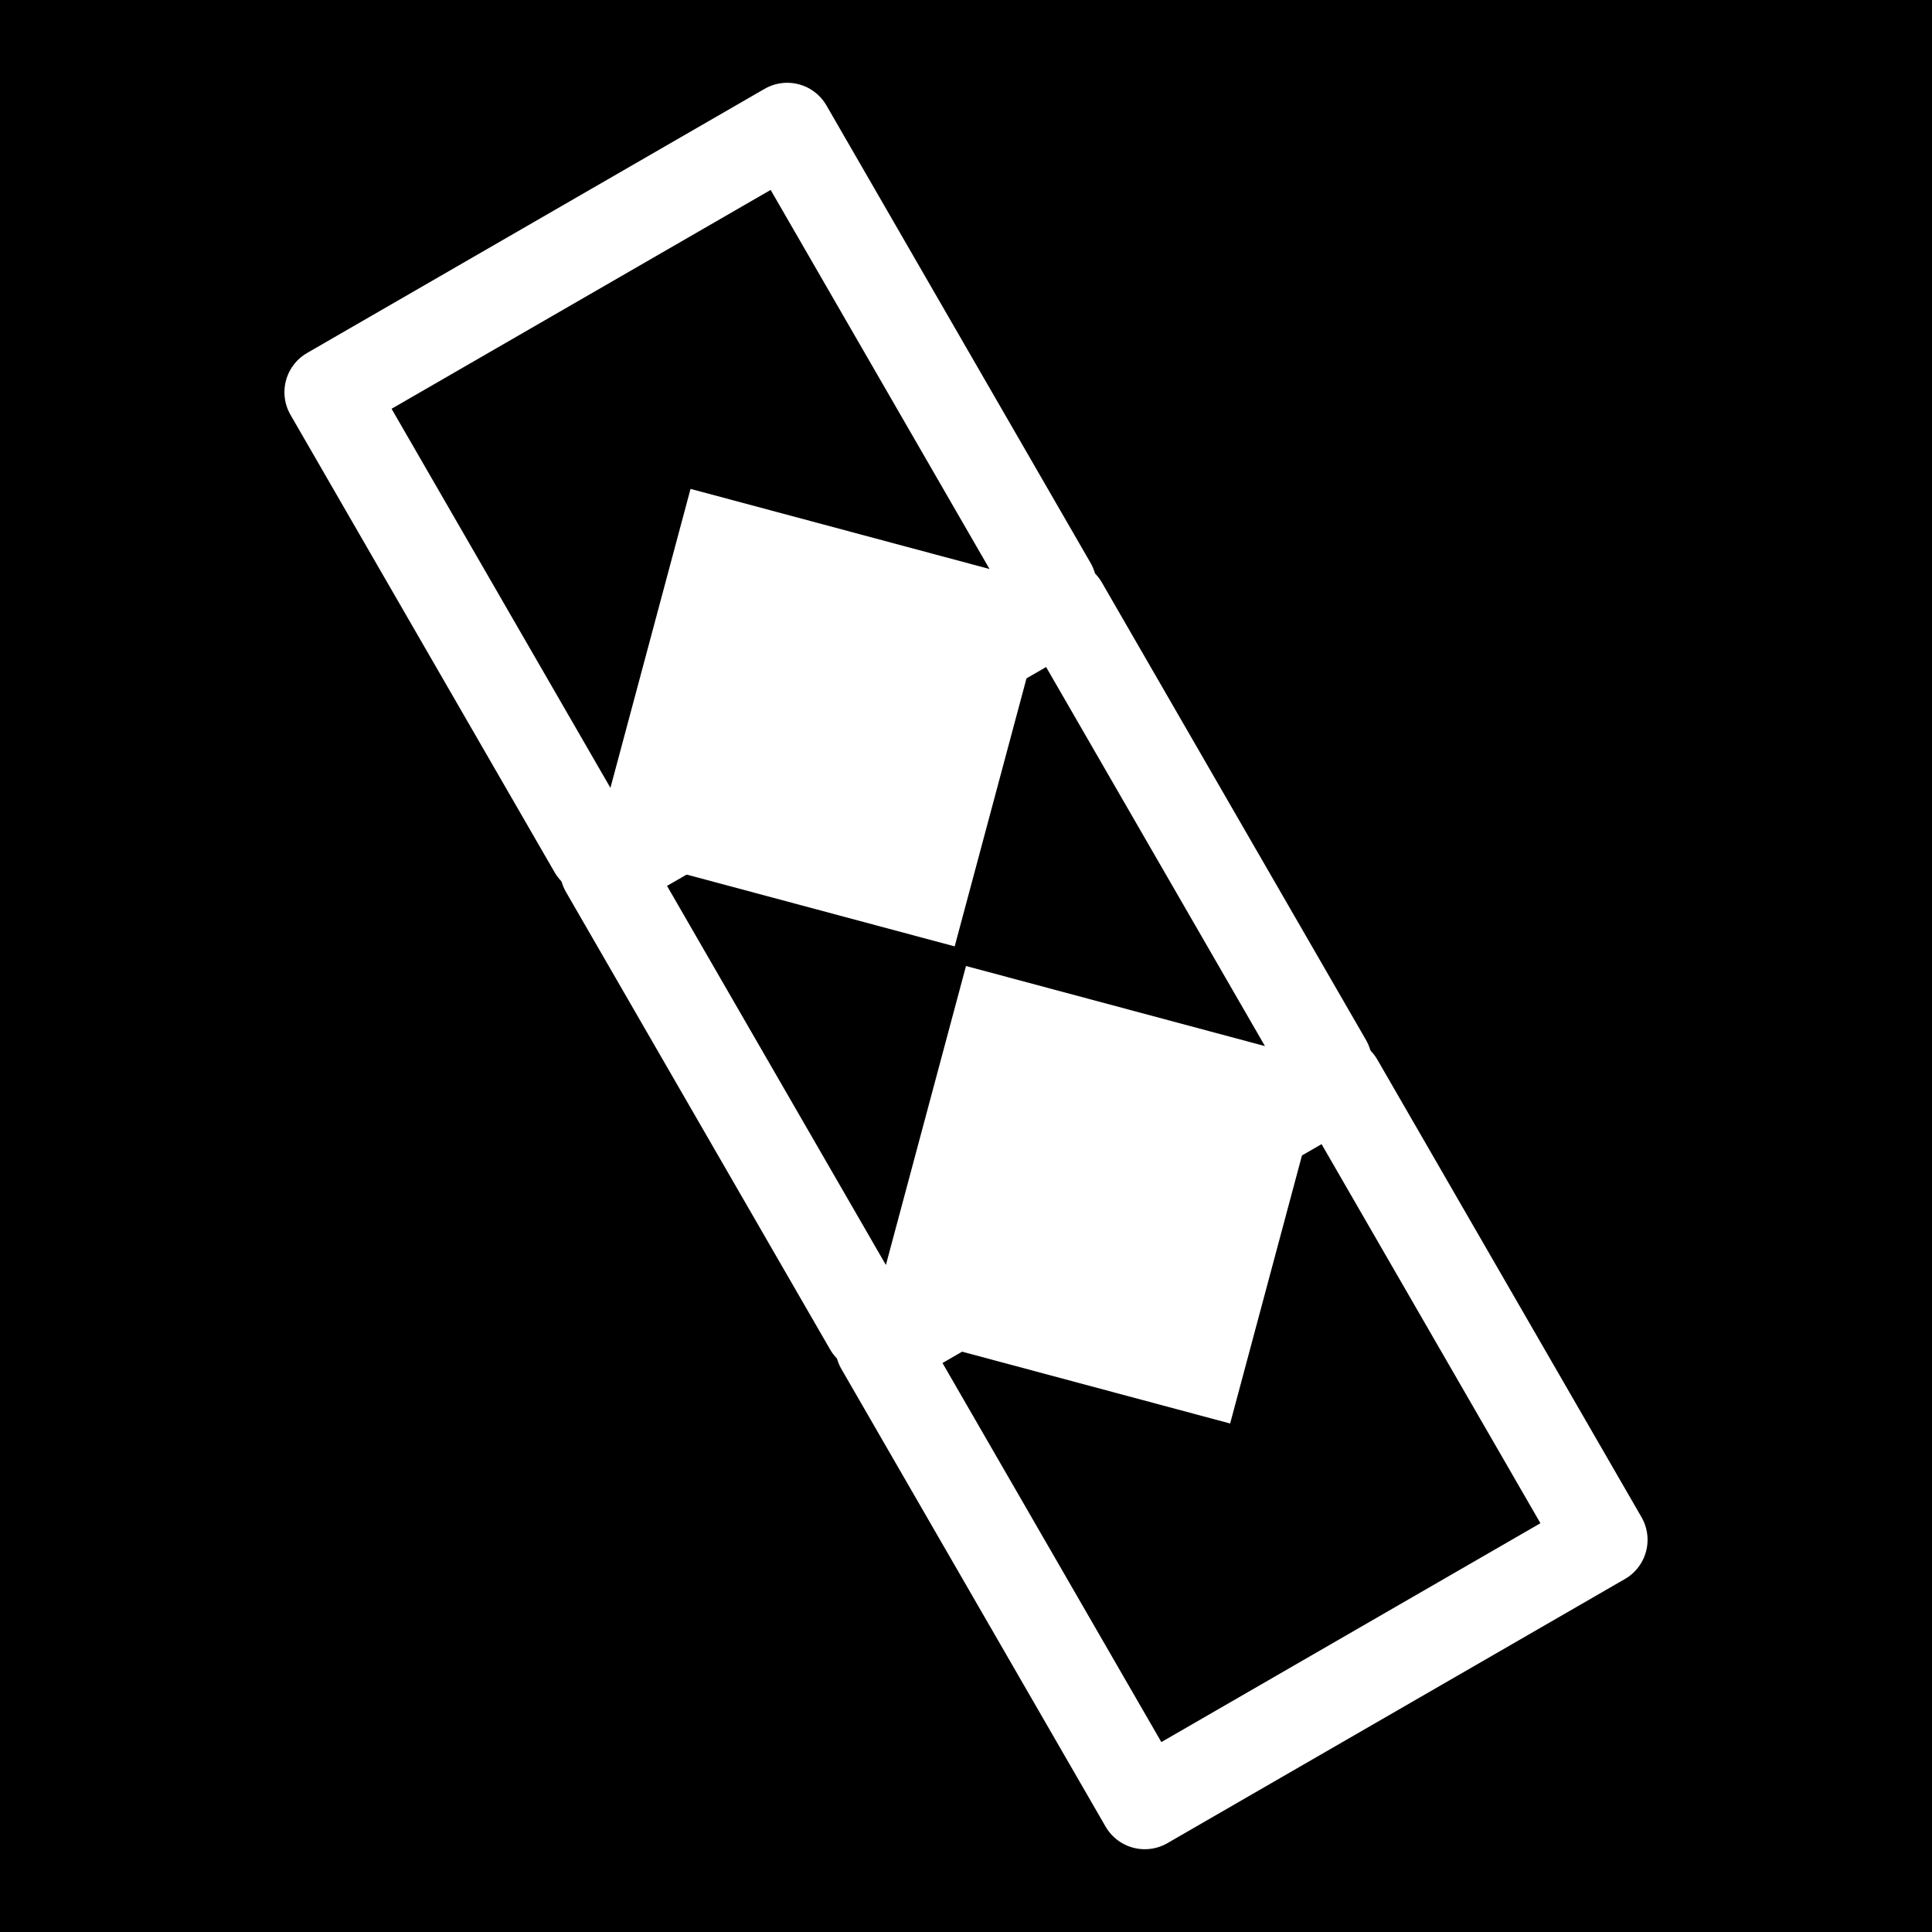
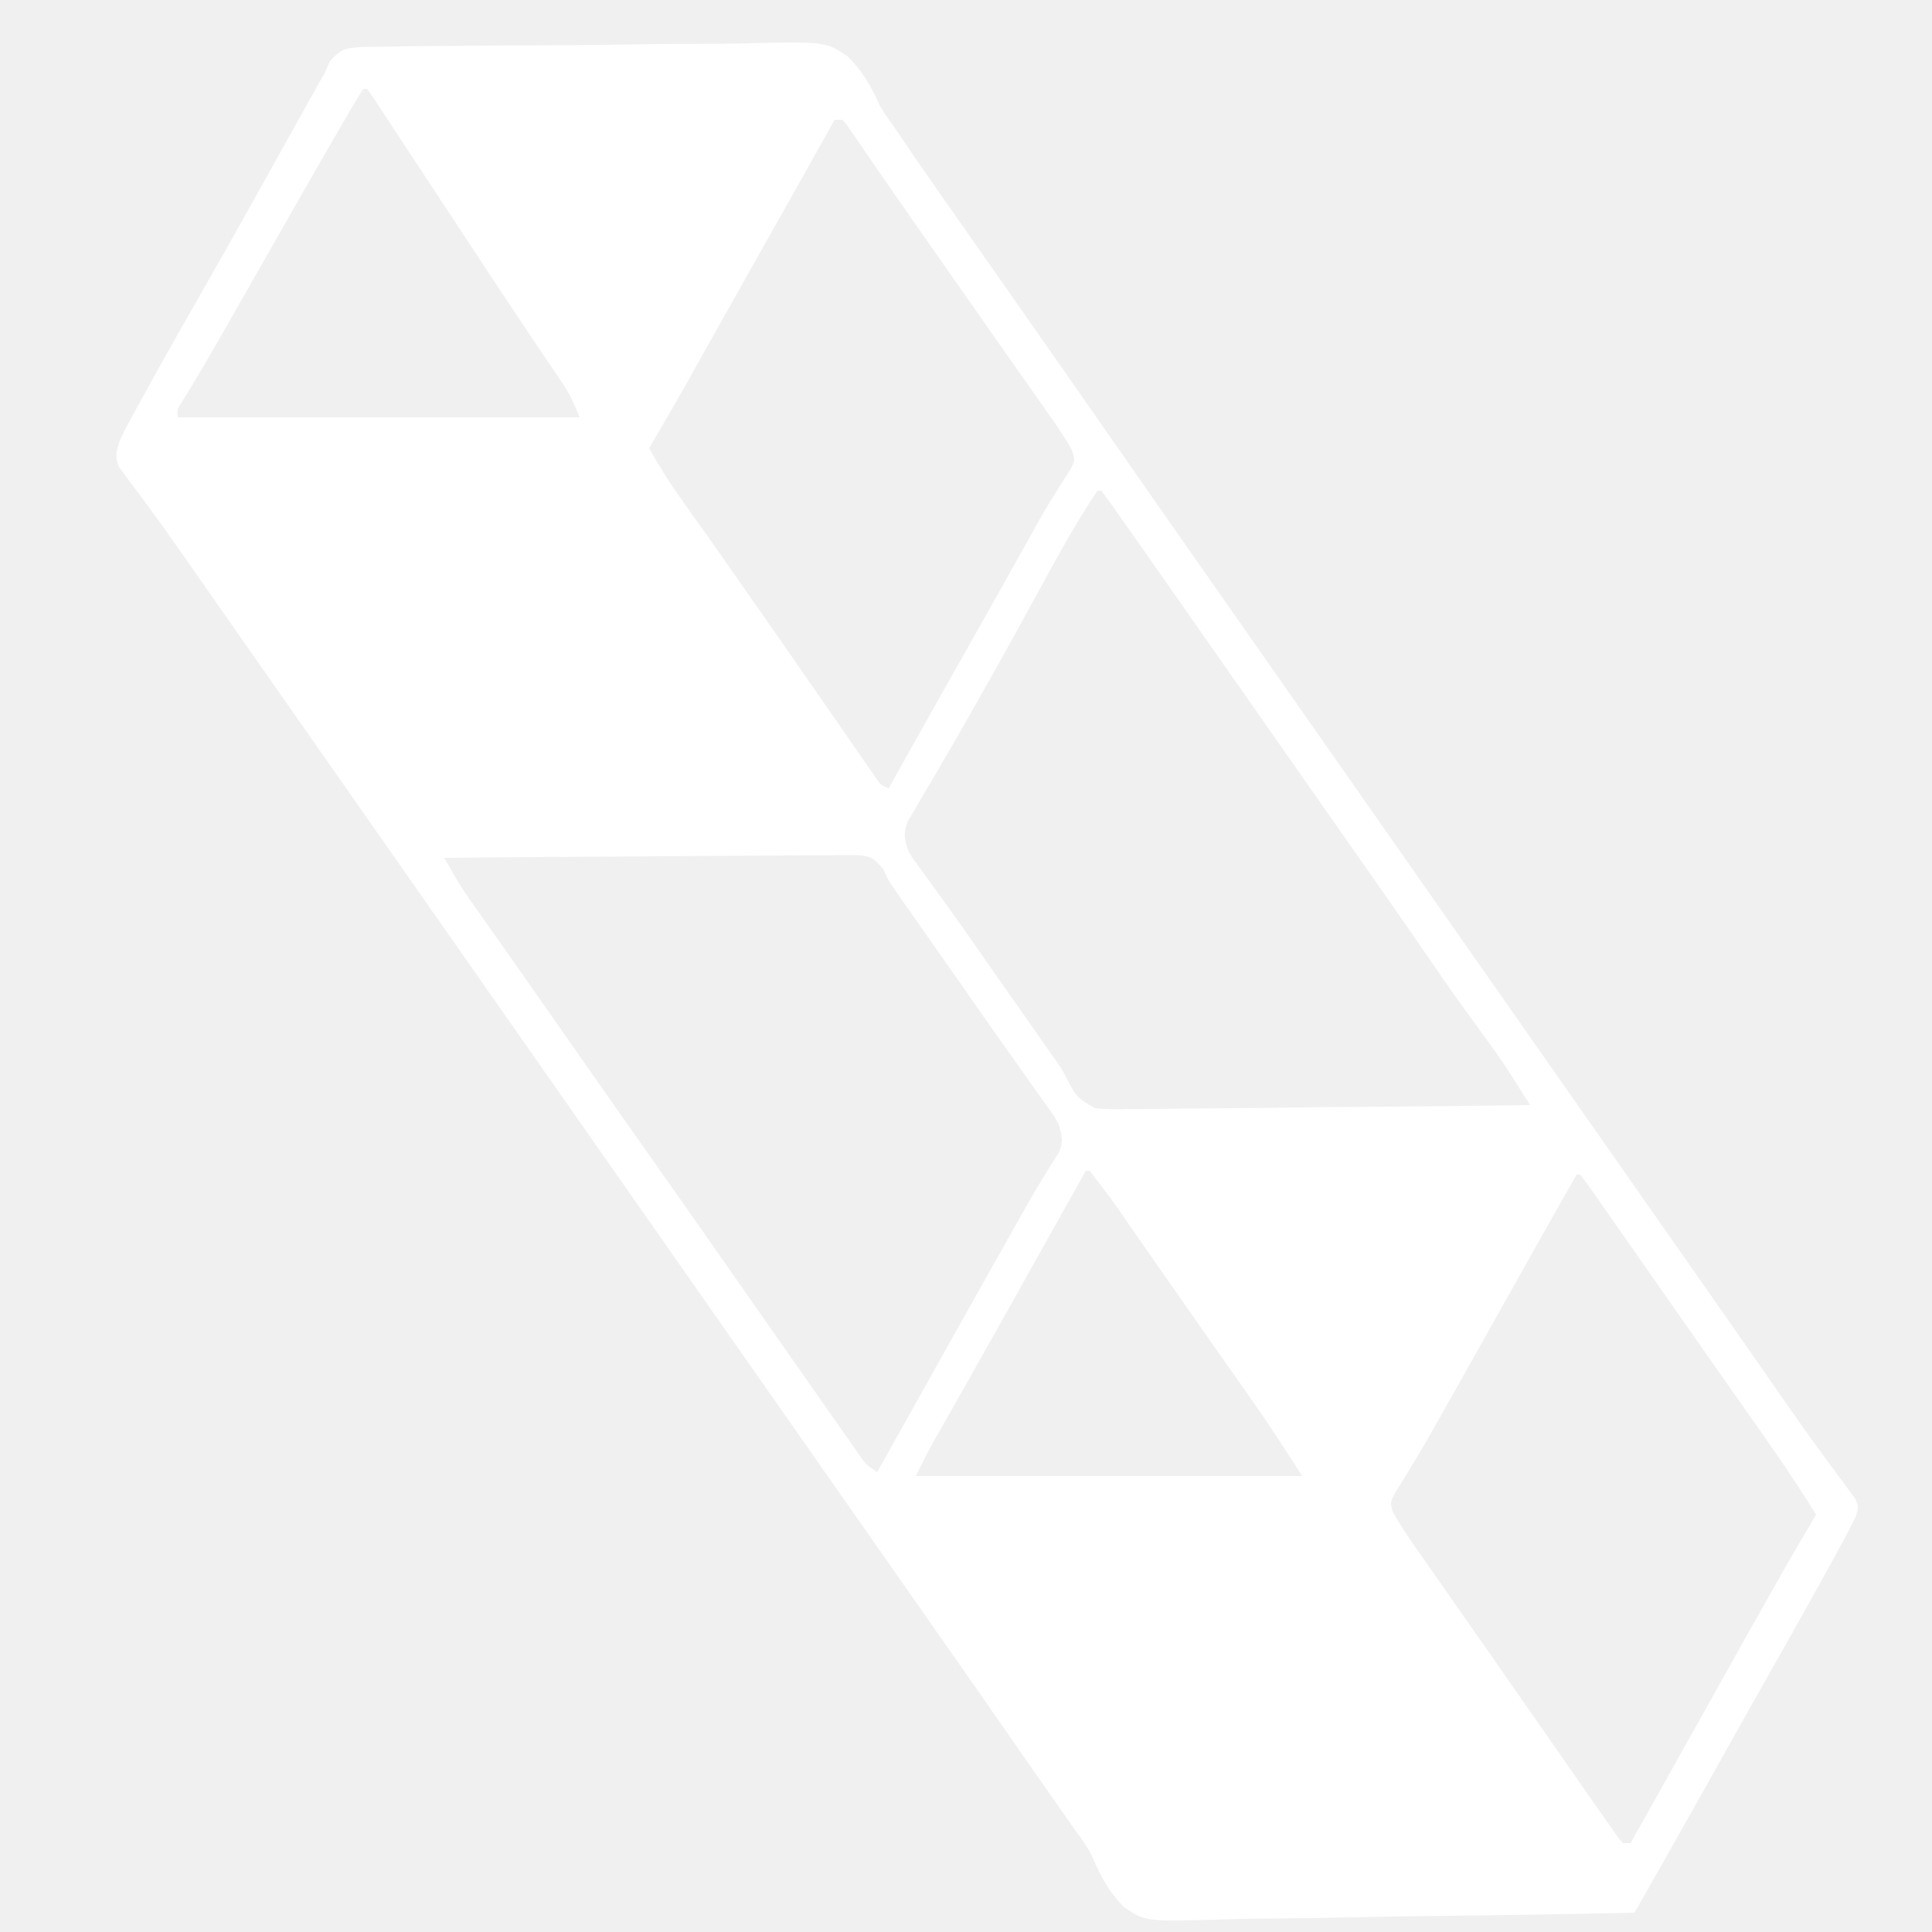
- <svg xmlns="http://www.w3.org/2000/svg" viewBox="0 0 512 512">
-   <rect width="512" height="512" fill="#000" />
-   <g transform="rotate(-30 256 256)" fill="none" stroke="#fff" stroke-width="24" stroke-linejoin="round">
-     <rect x="186" y="40" width="140" height="140" />
-     <rect x="186" y="186" width="140" height="140" />
-     <rect x="186" y="332" width="140" height="140" />
-     <path d="M256 110 L326 180 L256 250 L186 180 Z" fill="#fff" stroke="none" />
-     <path d="M256 256 L326 326 L256 396 L186 326 Z" fill="#fff" stroke="none" />
-   </g>
+ <svg xmlns="http://www.w3.org/2000/svg" version="1.1" width="500" height="500">
+   <path d="M0 0 C2.272 -0.063 4.544 -0.093 6.817 -0.097 C8.058 -0.122 9.299 -0.147 10.578 -0.172 C13.982 -0.232 17.384 -0.265 20.788 -0.28 C22.918 -0.291 25.048 -0.31 27.178 -0.331 C34.622 -0.404 42.064 -0.444 49.508 -0.454 C56.427 -0.465 63.342 -0.555 70.26 -0.68 C76.213 -0.785 82.164 -0.831 88.118 -0.833 C91.669 -0.835 95.215 -0.861 98.765 -0.947 C120.265 -1.436 120.265 -1.436 125.951 2.307 C129.515 5.744 131.855 9.614 133.892 14.098 C134.912 16.287 136.234 18.16 137.684 20.084 C138.461 21.225 139.236 22.366 140.008 23.51 C140.924 24.853 141.841 26.195 142.758 27.537 C143.231 28.229 143.704 28.921 144.192 29.634 C146.939 33.631 149.724 37.601 152.508 41.572 C153.391 42.833 153.391 42.833 154.293 44.118 C155.494 45.832 156.696 47.545 157.897 49.258 C160.833 53.444 163.764 57.633 166.696 61.822 C170.171 66.788 173.647 71.753 177.125 76.717 C184.013 86.547 190.879 96.393 197.73 106.249 C203.794 114.969 209.882 123.672 215.978 132.371 C218.885 136.52 221.79 140.671 224.696 144.822 C225.862 146.489 227.029 148.156 228.196 149.822 C263.196 199.822 298.196 249.822 333.196 299.822 C333.773 300.647 334.35 301.472 334.945 302.322 C336.114 303.991 337.282 305.66 338.45 307.329 C341.341 311.459 344.232 315.589 347.125 319.717 C351.973 326.635 356.817 333.556 361.641 340.49 C362.309 341.451 362.977 342.411 363.665 343.4 C365.011 345.337 366.354 347.275 367.695 349.216 C371.033 354.04 374.413 358.824 377.891 363.549 C378.552 364.458 379.214 365.368 379.895 366.305 C381.151 368.028 382.421 369.741 383.707 371.442 C384.263 372.209 384.819 372.977 385.391 373.768 C386.134 374.766 386.134 374.766 386.891 375.784 C387.696 377.822 387.696 377.822 386.987 380.295 C386.561 381.129 386.135 381.963 385.696 382.822 C385.325 383.556 384.955 384.289 384.573 385.045 C384.164 385.794 383.754 386.543 383.332 387.315 C382.865 388.172 382.397 389.03 381.915 389.914 C381.409 390.832 380.904 391.751 380.383 392.697 C379.852 393.667 379.321 394.637 378.773 395.636 C373.938 404.434 369.002 413.173 364.047 421.904 C360.573 428.03 357.132 434.175 353.696 440.322 C345.754 454.522 337.769 468.697 329.696 482.822 C312.936 483.197 296.178 483.479 279.416 483.651 C271.632 483.734 263.85 483.846 256.067 484.029 C249.28 484.19 242.494 484.292 235.705 484.328 C232.112 484.349 228.525 484.397 224.934 484.514 C203.129 485.198 203.129 485.198 197.435 481.258 C193.825 477.566 191.546 473.436 189.54 468.712 C188.386 466.129 186.814 463.95 185.121 461.694 C184.608 460.961 184.094 460.229 183.565 459.475 C183.051 458.744 182.537 458.013 182.008 457.26 C176.887 449.959 171.785 442.645 166.696 435.322 C159.955 425.626 153.191 415.945 146.413 406.274 C143.506 402.125 140.601 397.973 137.696 393.822 C136.529 392.156 135.362 390.489 134.196 388.822 C-26.804 158.822 -26.804 158.822 -28.555 156.322 C-29.72 154.657 -30.885 152.993 -32.05 151.329 C-34.993 147.126 -37.934 142.922 -40.875 138.717 C-41.464 137.875 -42.053 137.034 -42.66 136.166 C-43.829 134.494 -44.996 132.82 -46.162 131.144 C-49.02 127.045 -51.912 122.979 -54.886 118.963 C-55.451 118.191 -56.017 117.419 -56.599 116.624 C-57.666 115.17 -58.745 113.724 -59.838 112.289 C-60.31 111.641 -60.783 110.994 -61.269 110.326 C-61.688 109.768 -62.107 109.209 -62.538 108.633 C-63.644 106.019 -63.117 104.51 -62.304 101.822 C-61.527 100.126 -60.681 98.459 -59.785 96.822 C-59.263 95.864 -58.742 94.906 -58.205 93.918 C-57.64 92.897 -57.074 91.875 -56.492 90.822 C-55.907 89.754 -55.321 88.685 -54.718 87.584 C-50.039 79.073 -45.237 70.635 -40.394 62.217 C-37.029 56.36 -33.726 50.468 -30.429 44.572 C-29.851 43.54 -29.274 42.507 -28.678 41.443 C-25.594 35.928 -22.517 30.41 -19.445 24.889 C-18.814 23.758 -18.184 22.627 -17.534 21.462 C-16.328 19.299 -15.124 17.134 -13.922 14.968 C-13.375 13.988 -12.829 13.008 -12.265 11.998 C-11.789 11.141 -11.312 10.285 -10.821 9.402 C-10.321 8.551 -9.82 7.699 -9.304 6.822 C-8.863 5.798 -8.422 4.774 -7.967 3.719 C-4.921 0.406 -4.292 0.348 0 0 Z M0.696 10.822 C-0.708 13.051 -2.048 15.294 -3.367 17.572 C-3.802 18.319 -4.238 19.066 -4.687 19.835 C-11.637 31.786 -18.46 43.811 -25.304 55.822 C-27.833 60.26 -30.363 64.698 -32.895 69.134 C-33.898 70.892 -34.899 72.651 -35.901 74.41 C-39.26 80.297 -42.672 86.135 -46.251 91.892 C-47.464 93.749 -47.464 93.749 -47.304 95.822 C-12.984 95.822 21.336 95.822 56.696 95.822 C55.24 92.184 54.14 89.751 52.02 86.631 C51.17 85.37 51.17 85.37 50.303 84.083 C49.353 82.686 49.353 82.686 48.383 81.26 C46.948 79.129 45.514 76.998 44.082 74.865 C43.681 74.268 43.279 73.671 42.866 73.056 C36.41 63.438 30.063 53.748 23.696 44.072 C19.534 37.75 15.371 31.428 11.202 25.11 C9.825 23.018 8.451 20.924 7.078 18.828 C6.354 17.728 5.63 16.628 4.883 15.494 C4.279 14.572 3.674 13.65 3.051 12.7 C2.604 12.081 2.157 11.461 1.696 10.822 C1.366 10.822 1.036 10.822 0.696 10.822 Z M122.696 18.822 C122.34 19.459 121.984 20.096 121.617 20.752 C114.642 33.227 107.649 45.692 100.607 58.129 C95.916 66.418 91.263 74.729 86.627 83.049 C82.733 90.023 78.742 96.936 74.696 103.822 C77.53 108.965 80.647 113.743 84.071 118.51 C85.147 120.021 86.222 121.533 87.297 123.045 C87.856 123.829 88.414 124.613 88.99 125.421 C91.828 129.416 94.637 133.431 97.446 137.447 C98.315 138.689 98.315 138.689 99.201 139.956 C103.032 145.434 106.853 150.919 110.669 156.407 C112.013 158.341 113.358 160.274 114.703 162.206 C118.06 167.029 121.41 171.855 124.75 176.69 C126.024 178.526 127.297 180.362 128.571 182.197 C129.16 183.054 129.749 183.911 130.356 184.793 C130.899 185.574 131.441 186.354 132 187.158 C132.475 187.845 132.949 188.531 133.437 189.238 C134.626 190.963 134.626 190.963 136.696 191.822 C137.052 191.186 137.408 190.549 137.775 189.893 C144.75 177.418 151.742 164.953 158.785 152.516 C163.476 144.227 168.128 135.916 172.764 127.596 C173.306 126.625 173.848 125.655 174.407 124.654 C174.935 123.701 175.463 122.748 176.007 121.766 C177.203 119.681 178.452 117.626 179.736 115.593 C180.395 114.539 181.055 113.484 181.735 112.397 C182.654 110.973 182.654 110.973 183.593 109.52 C184.975 106.89 184.975 106.89 184.081 104.275 C182.656 101.752 181.162 99.375 179.493 97.006 C178.849 96.087 178.206 95.169 177.543 94.222 C176.851 93.245 176.159 92.267 175.446 91.26 C174.729 90.239 174.013 89.219 173.274 88.167 C171.797 86.063 170.317 83.96 168.835 81.859 C166.307 78.272 163.792 74.676 161.279 71.079 C159.563 68.623 157.844 66.17 156.125 63.717 C153.231 59.587 150.338 55.456 147.447 51.324 C146.29 49.671 145.131 48.018 143.972 46.366 C140.885 41.964 137.817 37.551 134.774 33.119 C134.133 32.191 133.492 31.263 132.832 30.307 C131.595 28.514 130.363 26.717 129.137 24.916 C128.308 23.717 128.308 23.717 127.461 22.494 C126.974 21.784 126.487 21.073 125.986 20.341 C125.56 19.84 125.134 19.339 124.696 18.822 C124.036 18.822 123.376 18.822 122.696 18.822 Z M190.696 114.822 C185.308 122.869 180.627 131.385 175.998 139.881 C174.269 143.053 172.529 146.219 170.789 149.385 C170.441 150.019 170.093 150.653 169.735 151.306 C166.536 157.128 163.282 162.918 160.008 168.697 C159.494 169.609 158.98 170.521 158.45 171.46 C155.663 176.393 152.836 181.298 149.965 186.182 C149.051 187.754 149.051 187.754 148.118 189.358 C146.947 191.371 145.764 193.378 144.568 195.377 C144.046 196.279 143.523 197.182 142.985 198.112 C142.518 198.903 142.05 199.694 141.569 200.508 C140.471 203.418 140.749 204.888 141.696 207.822 C142.654 209.662 142.654 209.662 143.926 211.326 C144.392 211.974 144.858 212.621 145.338 213.289 C145.848 213.98 146.358 214.672 146.883 215.385 C147.984 216.911 149.084 218.437 150.184 219.963 C150.761 220.759 151.338 221.555 151.932 222.375 C154.855 226.432 157.711 230.534 160.571 234.635 C161.745 236.315 162.919 237.994 164.094 239.674 C164.683 240.516 165.272 241.358 165.878 242.226 C167.745 244.893 169.614 247.557 171.485 250.221 C172.106 251.107 172.728 251.993 173.368 252.905 C174.545 254.583 175.723 256.26 176.902 257.937 C177.442 258.707 177.983 259.478 178.539 260.272 C179.005 260.935 179.471 261.599 179.952 262.282 C181.696 264.822 181.696 264.822 182.783 267.003 C185.435 271.908 185.435 271.908 190.08 274.643 C193.065 274.932 195.935 274.936 198.933 274.844 C200.617 274.846 200.617 274.846 202.335 274.848 C206.038 274.842 209.736 274.772 213.438 274.701 C216.008 274.685 218.577 274.672 221.147 274.663 C227.214 274.632 233.28 274.561 239.347 274.471 C246.256 274.37 253.165 274.321 260.075 274.275 C274.282 274.181 288.489 274.023 302.696 273.822 C301.596 272.081 300.494 270.341 299.392 268.601 C298.779 267.631 298.165 266.662 297.534 265.663 C294.978 261.713 292.234 257.922 289.446 254.135 C285.305 248.457 281.221 242.751 277.258 236.947 C273.171 230.962 269.043 225.007 264.883 219.072 C264.294 218.232 263.705 217.392 263.098 216.526 C261.897 214.813 260.696 213.1 259.494 211.387 C256.558 207.201 253.627 203.011 250.696 198.822 C249.529 197.156 248.362 195.489 247.196 193.822 C226.196 163.822 226.196 163.822 224.445 161.321 C223.281 159.659 222.118 157.997 220.954 156.336 C217.986 152.096 215.019 147.855 212.055 143.612 C208.608 138.678 205.155 133.748 201.696 128.822 C201.179 128.085 200.662 127.348 200.129 126.589 C198.717 124.581 197.301 122.576 195.883 120.572 C195.261 119.686 195.261 119.686 194.626 118.782 C193.675 117.444 192.689 116.13 191.696 114.822 C191.366 114.822 191.036 114.822 190.696 114.822 Z M21.696 209.822 C22.324 210.93 22.953 212.037 23.601 213.178 C24.131 214.112 24.131 214.112 24.673 215.065 C25.903 217.178 27.245 219.182 28.657 221.178 C29.203 221.955 29.75 222.731 30.313 223.531 C30.893 224.349 31.473 225.167 32.071 226.01 C33.329 227.795 34.586 229.58 35.844 231.365 C36.484 232.272 37.125 233.179 37.785 234.113 C40.767 238.341 43.731 242.582 46.696 246.822 C47.86 248.485 49.024 250.148 50.188 251.811 C52.548 255.182 54.907 258.555 57.266 261.928 C62.727 269.737 68.195 277.541 73.696 285.322 C79.796 293.953 85.857 302.612 91.913 311.274 C95.419 316.287 98.928 321.298 102.436 326.309 C105.405 330.549 108.372 334.79 111.336 339.033 C114.247 343.2 117.163 347.363 120.082 351.523 C121.138 353.028 122.193 354.533 123.246 356.04 C124.642 358.033 126.043 360.022 127.446 362.01 C127.852 362.592 128.258 363.175 128.677 363.775 C130.744 366.782 130.744 366.782 133.696 368.822 C134.222 367.883 134.222 367.883 134.759 366.924 C135.256 366.036 135.753 365.148 136.266 364.233 C136.826 363.233 137.385 362.234 137.962 361.205 C139.218 358.96 140.475 356.716 141.733 354.471 C144.918 348.783 148.103 343.095 151.286 337.404 C157.051 327.097 162.829 316.796 168.633 306.51 C169.171 305.553 169.709 304.597 170.263 303.612 C172.485 299.67 174.716 295.744 177.098 291.897 C178.074 290.313 178.074 290.313 179.071 288.697 C179.615 287.849 180.159 287.001 180.719 286.127 C181.974 283.166 181.569 281.894 180.696 278.822 C179.348 276.396 179.348 276.396 177.59 274.006 C176.944 273.087 176.297 272.169 175.631 271.222 C174.58 269.756 174.58 269.756 173.508 268.26 C172.787 267.239 172.066 266.219 171.323 265.167 C169.836 263.062 168.345 260.959 166.851 258.859 C163.734 254.468 160.653 250.051 157.571 245.635 C156.436 244.014 155.3 242.393 154.164 240.772 C153.601 239.968 153.038 239.164 152.457 238.336 C150.589 235.671 148.721 233.006 146.852 230.342 C146.219 229.439 145.586 228.537 144.934 227.606 C143.728 225.885 142.52 224.164 141.312 222.443 C140.766 221.663 140.22 220.884 139.657 220.08 C138.942 219.062 138.942 219.062 138.213 218.022 C136.696 215.822 136.696 215.822 135.266 212.728 C132.411 209.5 132.047 209.38 128.001 209.101 C126.018 209.084 124.035 209.1 122.052 209.141 C120.427 209.14 120.427 209.14 118.77 209.139 C115.187 209.143 111.606 209.19 108.024 209.237 C105.541 209.248 103.058 209.256 100.575 209.262 C94.706 209.283 88.838 209.33 82.97 209.39 C75.633 209.464 68.295 209.496 60.957 209.529 C47.87 209.594 34.783 209.695 21.696 209.822 Z M187.696 290.822 C187.169 291.762 187.169 291.762 186.633 292.721 C186.135 293.609 185.638 294.497 185.125 295.412 C184.286 296.911 184.286 296.911 183.43 298.44 C182.173 300.685 180.916 302.929 179.659 305.174 C176.473 310.862 173.288 316.55 170.106 322.24 C168.948 324.309 167.791 326.378 166.633 328.447 C166.062 329.468 165.491 330.489 164.903 331.54 C161.958 336.799 159.003 342.052 156.032 347.295 C155.44 348.339 154.848 349.383 154.239 350.459 C153.117 352.436 151.994 354.413 150.869 356.389 C150.365 357.279 149.86 358.168 149.34 359.084 C148.9 359.857 148.461 360.63 148.007 361.427 C146.496 364.186 145.103 367.009 143.696 369.822 C176.696 369.822 209.696 369.822 243.696 369.822 C239.284 362.89 234.87 356.081 230.133 349.385 C228.903 347.636 227.672 345.888 226.442 344.139 C225.82 343.257 225.199 342.376 224.558 341.467 C221.595 337.259 218.646 333.04 215.696 328.822 C214.539 327.171 213.383 325.52 212.227 323.869 C209.786 320.382 207.349 316.892 204.914 313.401 C204.292 312.509 203.669 311.617 203.028 310.697 C201.847 309.006 200.667 307.313 199.489 305.619 C194.294 298.07 194.294 298.07 188.696 290.822 C188.366 290.822 188.036 290.822 187.696 290.822 Z M314.696 291.822 C308.002 303.641 301.325 315.468 294.696 327.322 C290.641 334.572 286.579 341.817 282.493 349.05 C281.393 350.996 280.296 352.943 279.201 354.892 C276.871 359.031 274.521 363.146 272.036 367.194 C271.645 367.838 271.255 368.483 270.853 369.148 C269.847 370.801 268.821 372.441 267.793 374.08 C266.441 376.724 266.441 376.724 267.207 379.248 C269.132 382.576 271.233 385.745 273.446 388.885 C273.929 389.579 274.412 390.273 274.91 390.988 C276.5 393.27 278.098 395.546 279.696 397.822 C280.788 399.385 281.881 400.947 282.973 402.51 C285.299 405.836 287.627 409.16 289.957 412.483 C293.884 418.086 297.791 423.704 301.696 429.322 C306.958 436.891 312.226 444.456 317.508 452.01 C318.089 452.841 318.67 453.673 319.268 454.529 C319.807 455.3 320.347 456.071 320.903 456.865 C321.372 457.536 321.841 458.207 322.324 458.897 C322.777 459.533 323.229 460.168 323.696 460.822 C324.463 461.935 324.463 461.935 325.245 463.07 C325.724 463.648 326.203 464.227 326.696 464.822 C327.356 464.822 328.016 464.822 328.696 464.822 C329.222 463.883 329.222 463.883 329.759 462.924 C330.505 461.592 330.505 461.592 331.266 460.233 C331.826 459.233 332.385 458.234 332.962 457.205 C334.218 454.96 335.475 452.716 336.733 450.471 C339.918 444.783 343.103 439.095 346.286 433.404 C368.613 393.489 368.613 393.489 376.696 379.822 C370.748 370.073 364.136 360.797 357.558 351.467 C354.595 347.259 351.646 343.04 348.696 338.822 C347.532 337.16 346.368 335.497 345.203 333.834 C342.843 330.462 340.484 327.09 338.125 323.717 C335.222 319.566 332.316 315.416 329.408 311.268 C327.664 308.777 325.924 306.282 324.184 303.787 C323.084 302.216 321.984 300.644 320.883 299.072 C320.373 298.339 319.863 297.605 319.338 296.849 C318.149 295.156 316.926 293.486 315.696 291.822 C315.366 291.822 315.036 291.822 314.696 291.822 Z " fill="#FFFFFF" transform="translate(93.30434,12.17754)" />
</svg>
